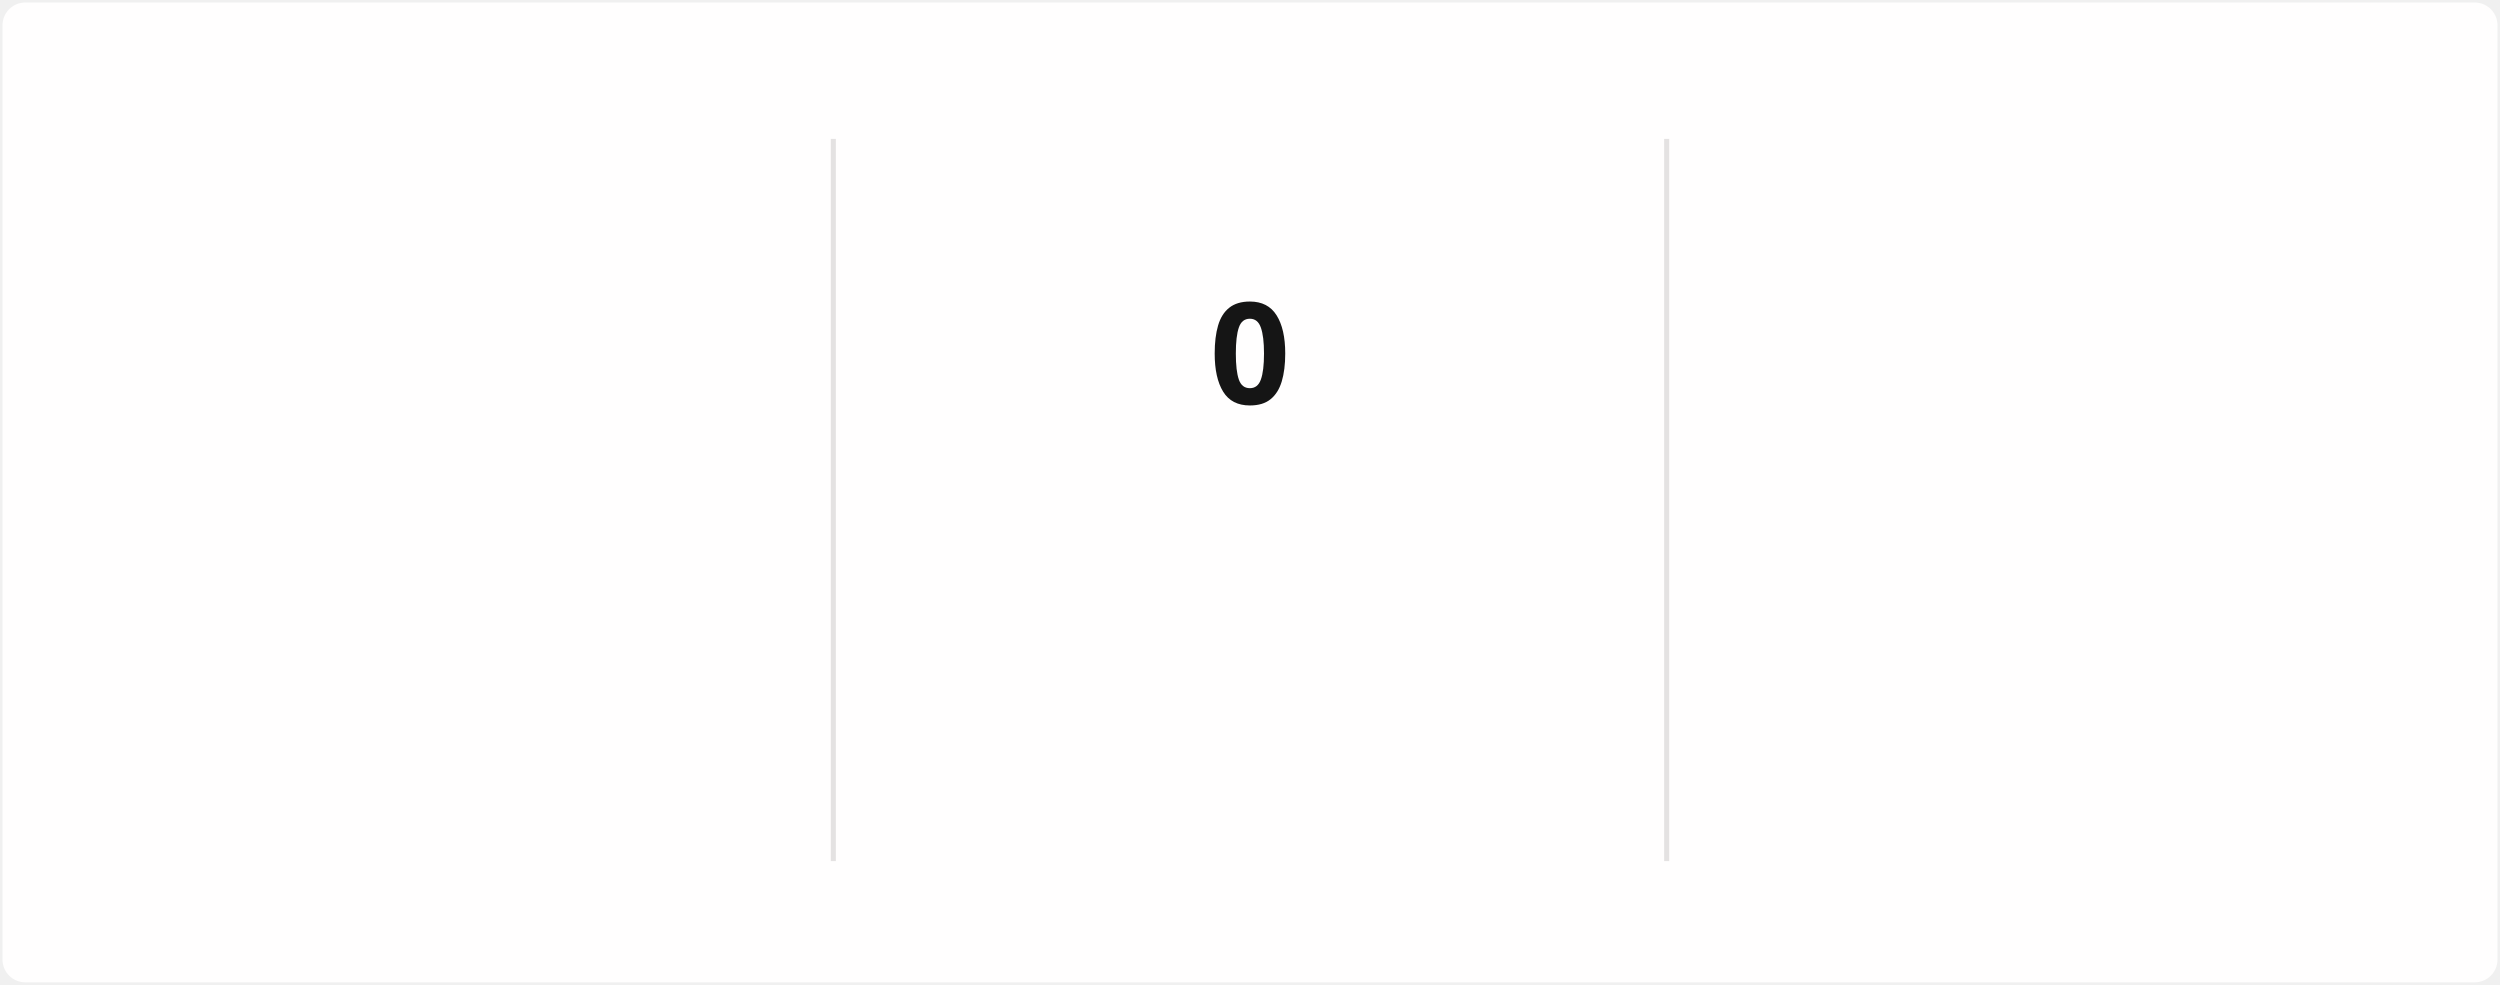
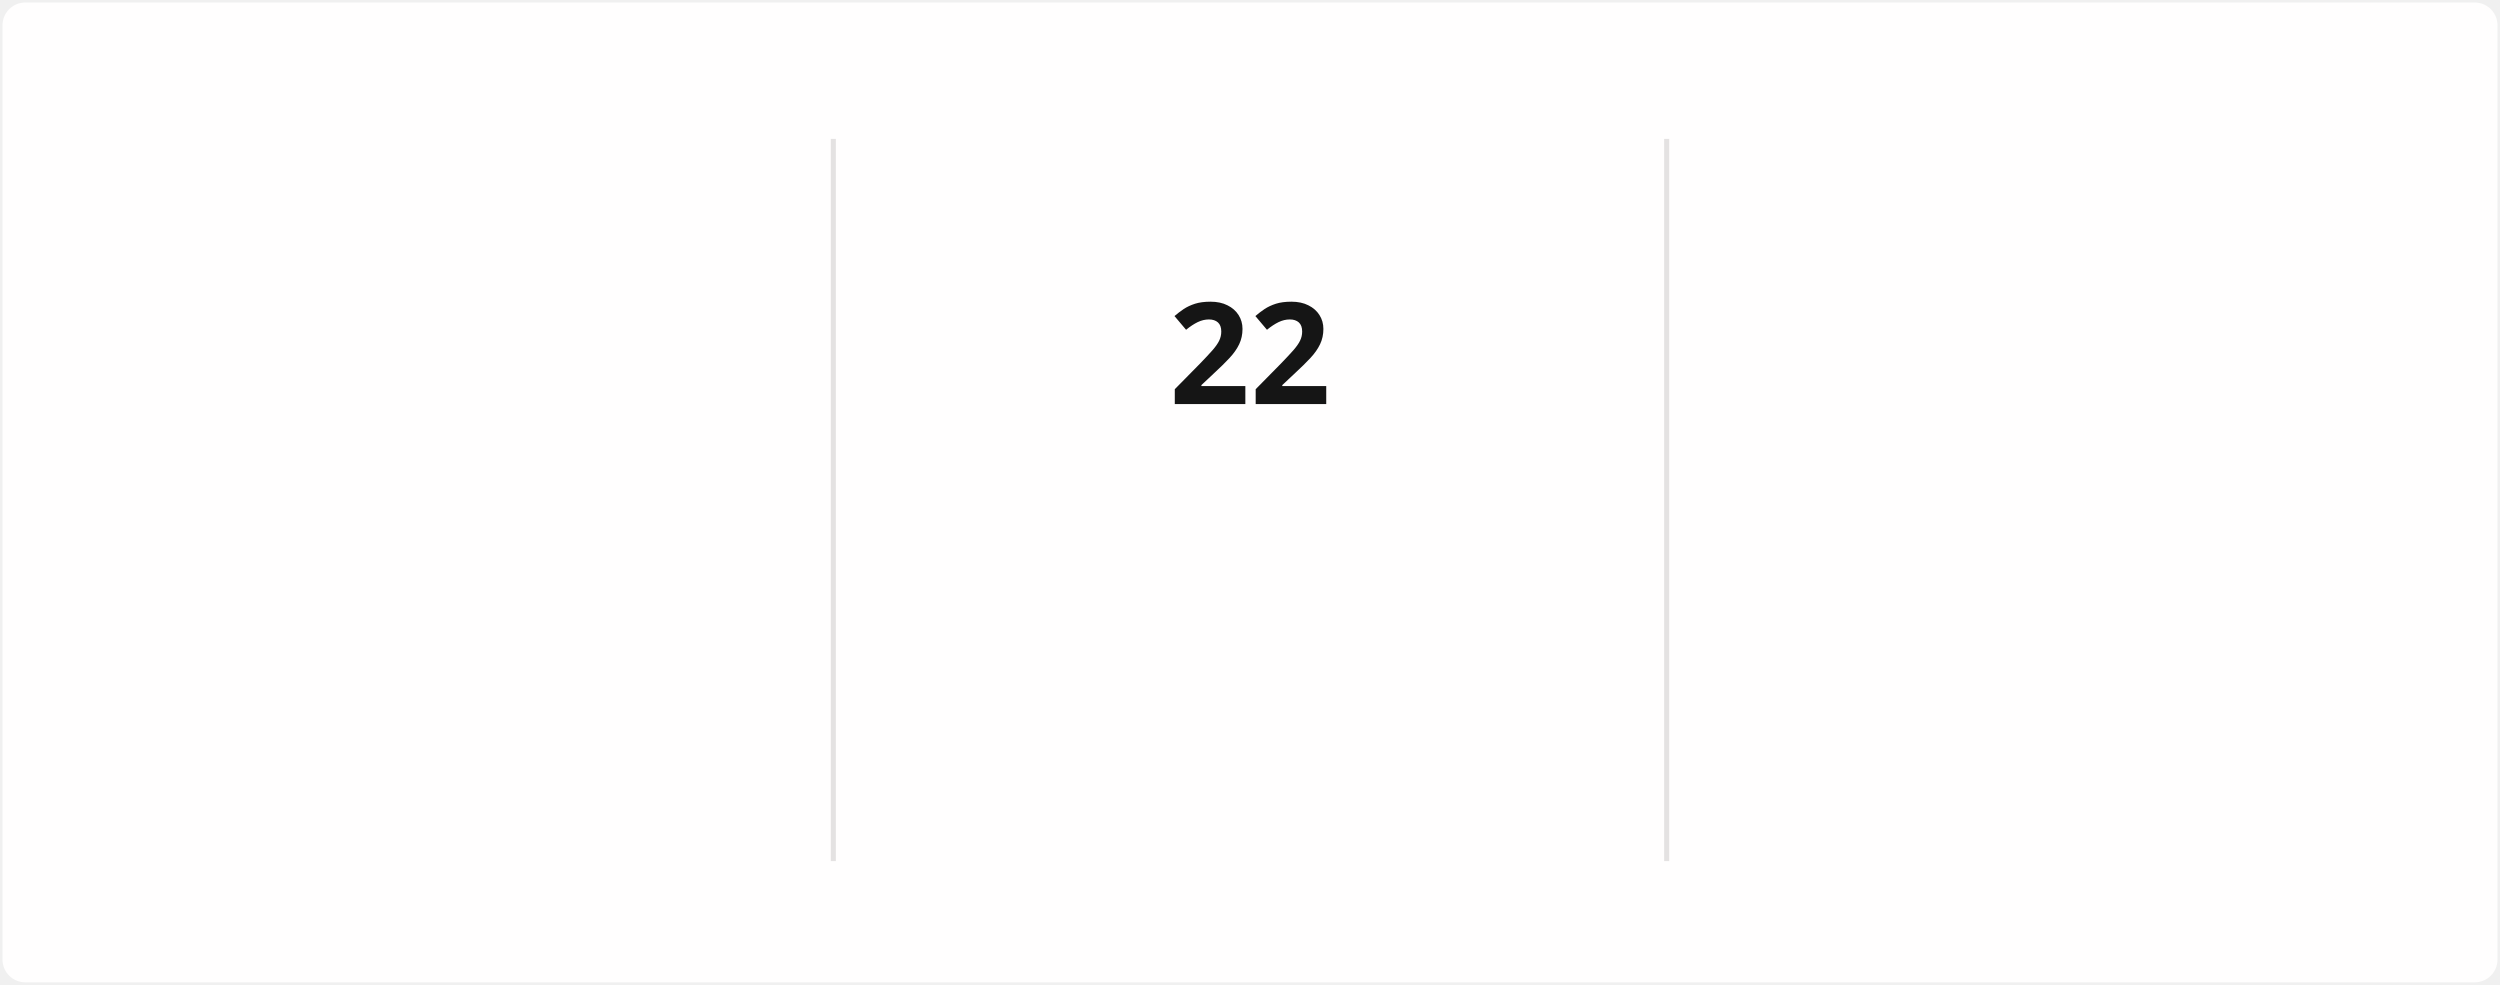
<svg xmlns="http://www.w3.org/2000/svg" style="isolation: isolate" viewBox="0 0 495 195" width="495px" height="195px" direction="ltr">
  <style>
            @keyframes currstreak {
                0% { font-size: 3px; opacity: 0.2; }
                80% { font-size: 34px; opacity: 1; }
                100% { font-size: 28px; opacity: 1; }
            }
            @keyframes fadein {
                0% { opacity: 0; }
                100% { opacity: 1; }
            }
        </style>
  <defs>
    <clipPath id="outer_rectangle">
      <rect width="495" height="195" rx="4.5" />
    </clipPath>
    <mask id="mask_out_ring_behind_fire">
      <rect width="495" height="195" fill="white" />
      <ellipse id="mask-ellipse" cx="247.5" cy="32" rx="13" ry="18" fill="black" />
    </mask>
  </defs>
  <g clip-path="url(#outer_rectangle)">
    <g style="isolation: isolate">
      <rect stroke="#000000" stroke-opacity="0" fill="#FFFEFE" rx="4.5" x="0.5" y="0.5" width="494" height="194" />
    </g>
    <g style="isolation: isolate">
      <line x1="165" y1="28" x2="165" y2="170" vector-effect="non-scaling-stroke" stroke-width="1" stroke="#E4E2E2" stroke-linejoin="miter" stroke-linecap="square" stroke-miterlimit="3" />
      <line x1="330" y1="28" x2="330" y2="170" vector-effect="non-scaling-stroke" stroke-width="1" stroke="#E4E2E2" stroke-linejoin="miter" stroke-linecap="square" stroke-miterlimit="3" />
    </g>
    <g style="isolation: isolate">
      <g transform="translate(82.5, 48)">
        <text x="0" y="32" stroke-width="0" text-anchor="middle" fill="#151515" stroke="none" font-family="&quot;Segoe UI&quot;, Ubuntu, sans-serif" font-weight="700" font-size="28px" font-style="normal" style="opacity: 0; animation: fadein 0.5s linear forwards 0.6s">
-                         1,502
+                         1,510
                    </text>
      </g>
      <g transform="translate(82.5, 84)">
        <text x="0" y="32" stroke-width="0" text-anchor="middle" fill="#151515" stroke="none" font-family="&quot;Segoe UI&quot;, Ubuntu, sans-serif" font-weight="400" font-size="14px" font-style="normal" style="opacity: 0; animation: fadein 0.5s linear forwards 0.7s">
                        Total Contributions
                    </text>
      </g>
      <g transform="translate(82.5, 114)">
        <text x="0" y="32" stroke-width="0" text-anchor="middle" fill="#464646" stroke="none" font-family="&quot;Segoe UI&quot;, Ubuntu, sans-serif" font-weight="400" font-size="12px" font-style="normal" style="opacity: 0; animation: fadein 0.5s linear forwards 0.8s">
                        Jun 4, 2021 - Present
                    </text>
      </g>
    </g>
    <g style="isolation: isolate">
      <g transform="translate(247.5, 108)">
        <text x="0" y="32" stroke-width="0" text-anchor="middle" fill="#FB8C00" stroke="none" font-family="&quot;Segoe UI&quot;, Ubuntu, sans-serif" font-weight="700" font-size="14px" font-style="normal" style="opacity: 0; animation: fadein 0.5s linear forwards 0.9s">
                        Current Streak
                    </text>
      </g>
      <g transform="translate(247.5, 145)">
        <text x="0" y="21" stroke-width="0" text-anchor="middle" fill="#464646" stroke="none" font-family="&quot;Segoe UI&quot;, Ubuntu, sans-serif" font-weight="400" font-size="12px" font-style="normal" style="opacity: 0; animation: fadein 0.5s linear forwards 0.9s">
-                         Jul 16
+                         Jun 25 - Jul 16
                    </text>
      </g>
      <g mask="url(#mask_out_ring_behind_fire)">
        <circle cx="247.5" cy="71" r="40" fill="none" stroke="#FB8C00" stroke-width="5" style="opacity: 0; animation: fadein 0.5s linear forwards 0.4s" />
      </g>
      <g transform="translate(247.5, 19.5)" stroke-opacity="0" style="opacity: 0; animation: fadein 0.5s linear forwards 0.6s">
        <path d="M -12 -0.5 L 15 -0.5 L 15 23.5 L -12 23.5 L -12 -0.5 Z" fill="none" />
        <path d="M 1.5 0.67 C 1.5 0.67 2.24 3.32 2.24 5.47 C 2.24 7.53 0.89 9.2 -1.17 9.2 C -3.23 9.2 -4.79 7.53 -4.79 5.47 L -4.76 5.11 C -6.78 7.51 -8 10.62 -8 13.99 C -8 18.41 -4.42 22 0 22 C 4.42 22 8 18.41 8 13.99 C 8 8.6 5.41 3.79 1.5 0.67 Z M -0.29 19 C -2.07 19 -3.51 17.6 -3.51 15.86 C -3.51 14.24 -2.46 13.1 -0.7 12.74 C 1.07 12.38 2.9 11.53 3.92 10.16 C 4.31 11.45 4.51 12.81 4.51 14.2 C 4.51 16.85 2.36 19 -0.29 19 Z" fill="#FB8C00" stroke-opacity="0" />
      </g>
      <g transform="translate(247.5, 48)">
        <text x="0" y="32" stroke-width="0" text-anchor="middle" fill="#151515" stroke="none" font-family="&quot;Segoe UI&quot;, Ubuntu, sans-serif" font-weight="700" font-size="28px" font-style="normal" style="animation: currstreak 0.6s linear forwards">
-                         0
+                         22
                    </text>
      </g>
    </g>
    <g style="isolation: isolate">
      <g transform="translate(412.5, 48)">
        <text x="0" y="32" stroke-width="0" text-anchor="middle" fill="#151515" stroke="none" font-family="&quot;Segoe UI&quot;, Ubuntu, sans-serif" font-weight="700" font-size="28px" font-style="normal" style="opacity: 0; animation: fadein 0.5s linear forwards 1.2s">
-                         20
+                         22
                    </text>
      </g>
      <g transform="translate(412.5, 84)">
        <text x="0" y="32" stroke-width="0" text-anchor="middle" fill="#151515" stroke="none" font-family="&quot;Segoe UI&quot;, Ubuntu, sans-serif" font-weight="400" font-size="14px" font-style="normal" style="opacity: 0; animation: fadein 0.5s linear forwards 1.3s">
                        Longest Streak
                    </text>
      </g>
      <g transform="translate(412.5, 114)">
        <text x="0" y="32" stroke-width="0" text-anchor="middle" fill="#464646" stroke="none" font-family="&quot;Segoe UI&quot;, Ubuntu, sans-serif" font-weight="400" font-size="12px" font-style="normal" style="opacity: 0; animation: fadein 0.5s linear forwards 1.4s">
-                         Jun 25 - Jul 14
+                         Jun 25 - Jul 16
                    </text>
      </g>
    </g>
  </g>
</svg>
